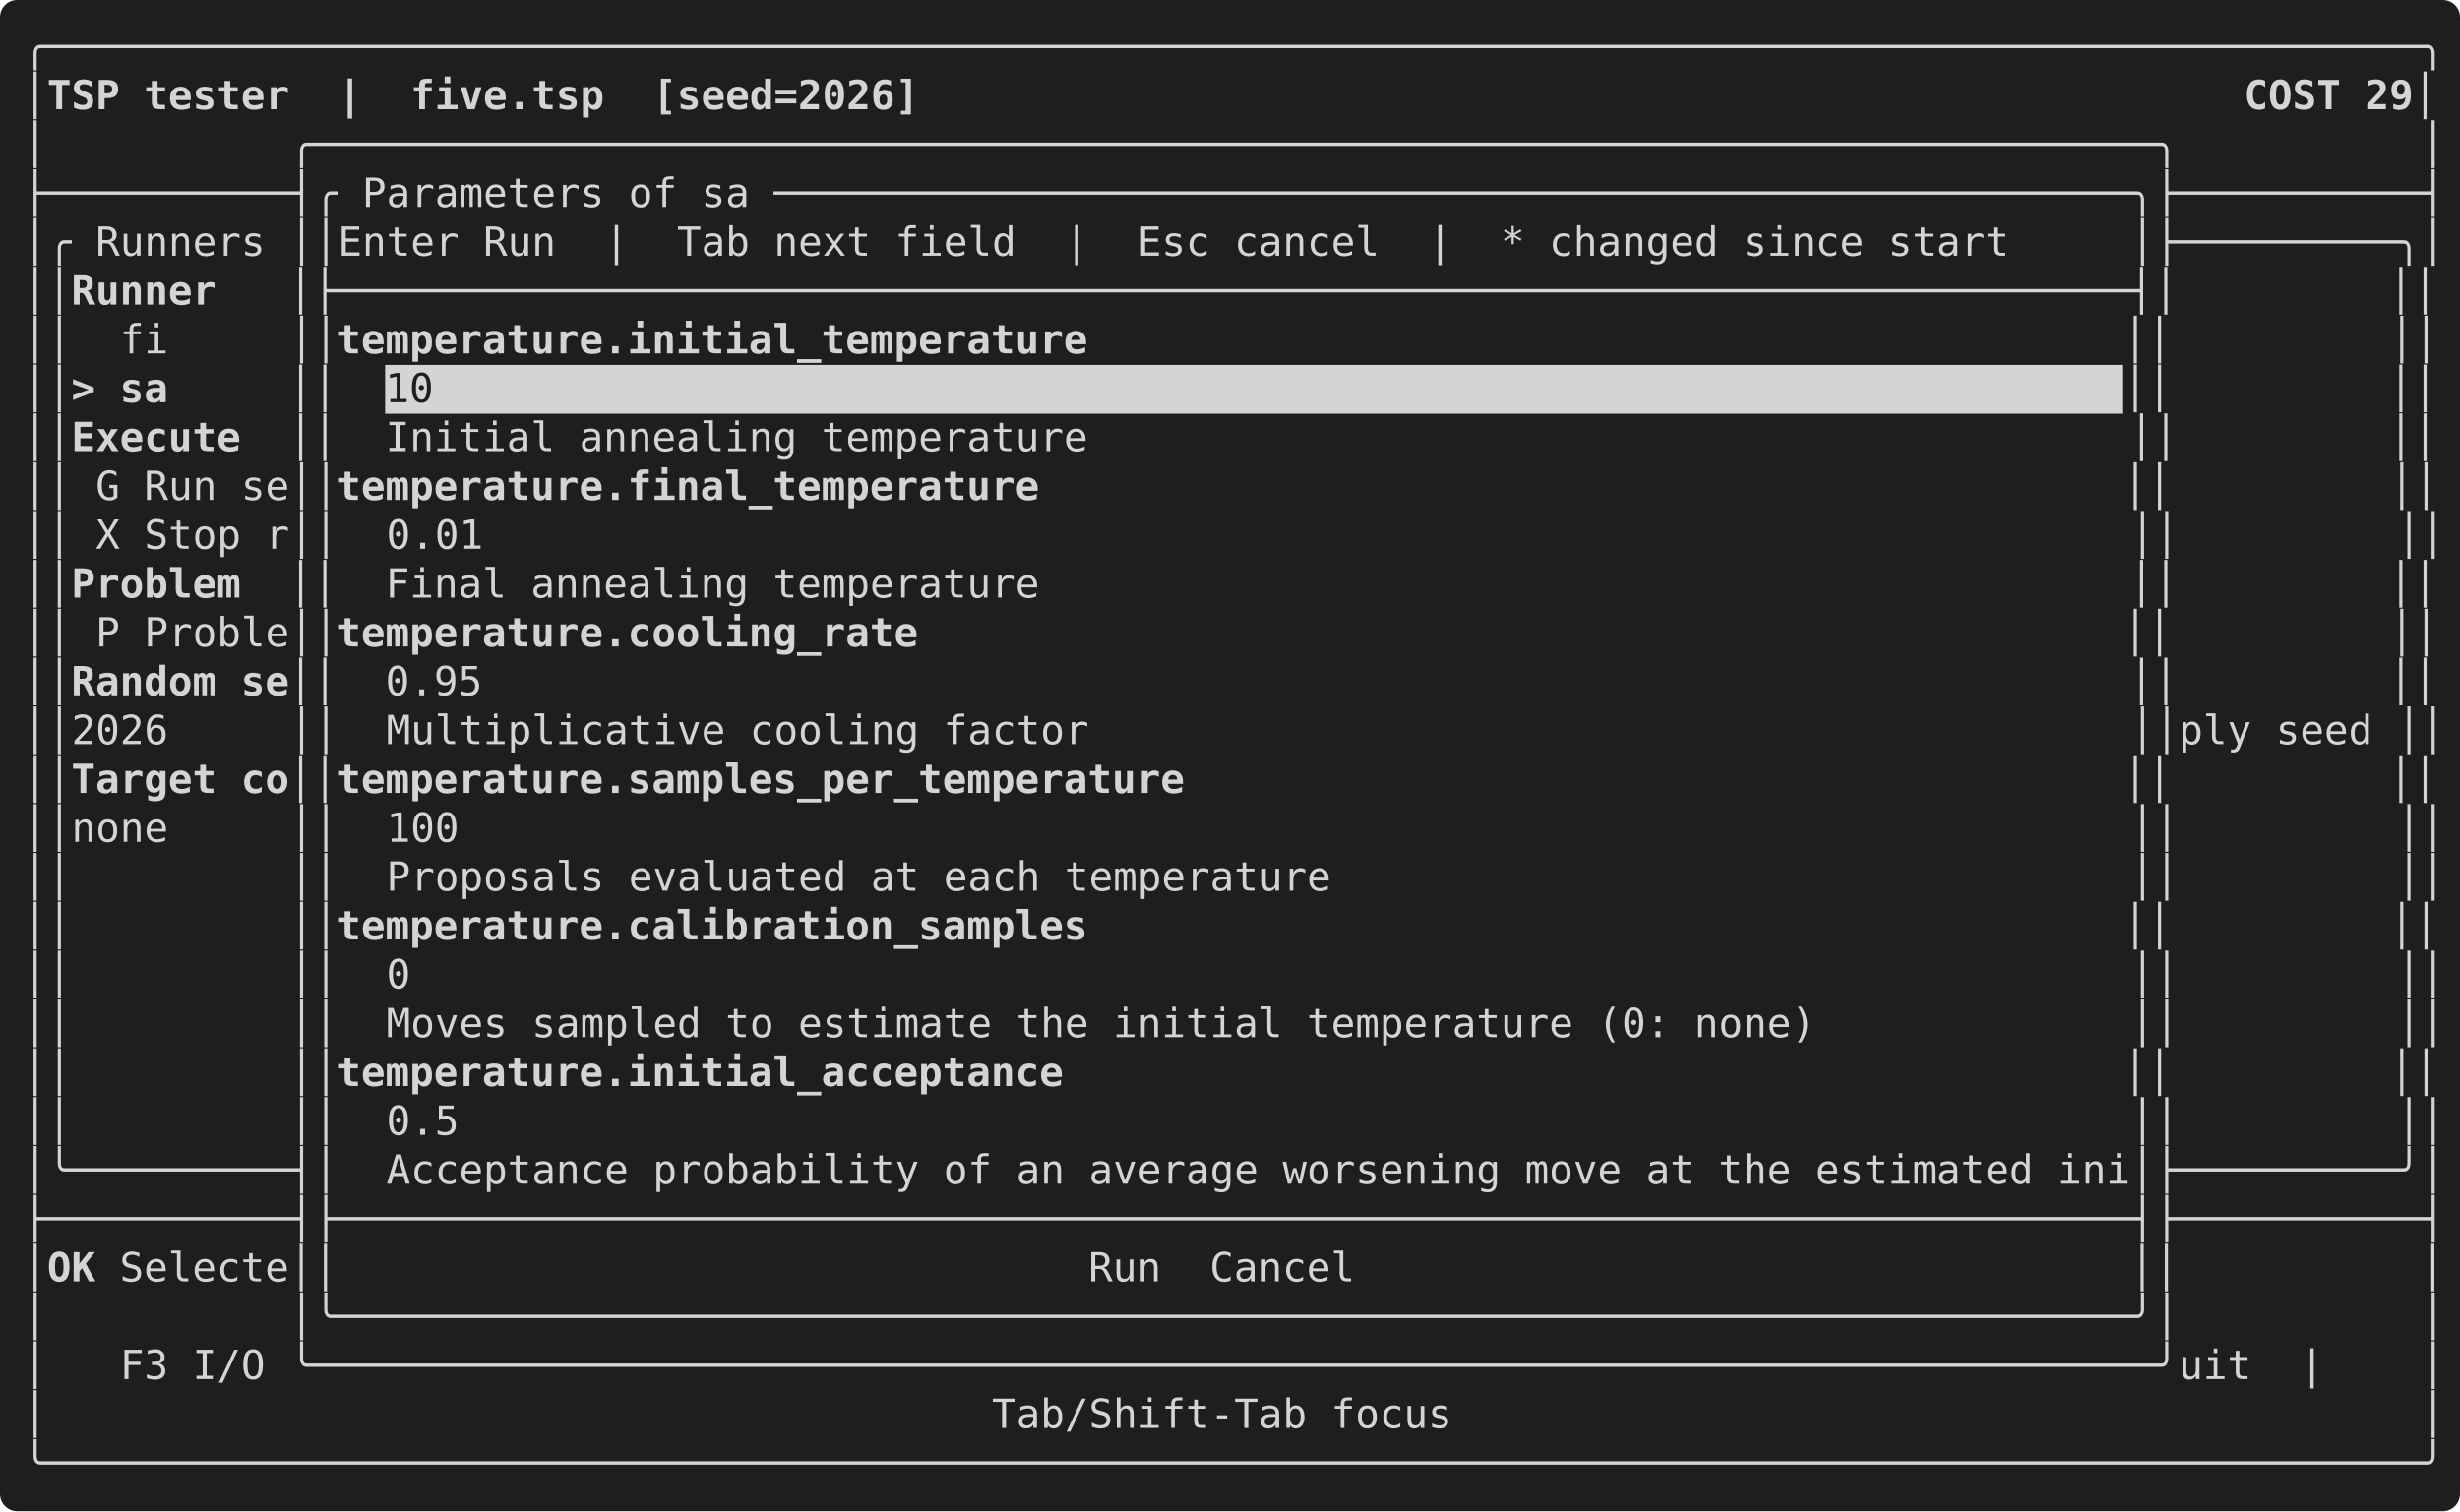
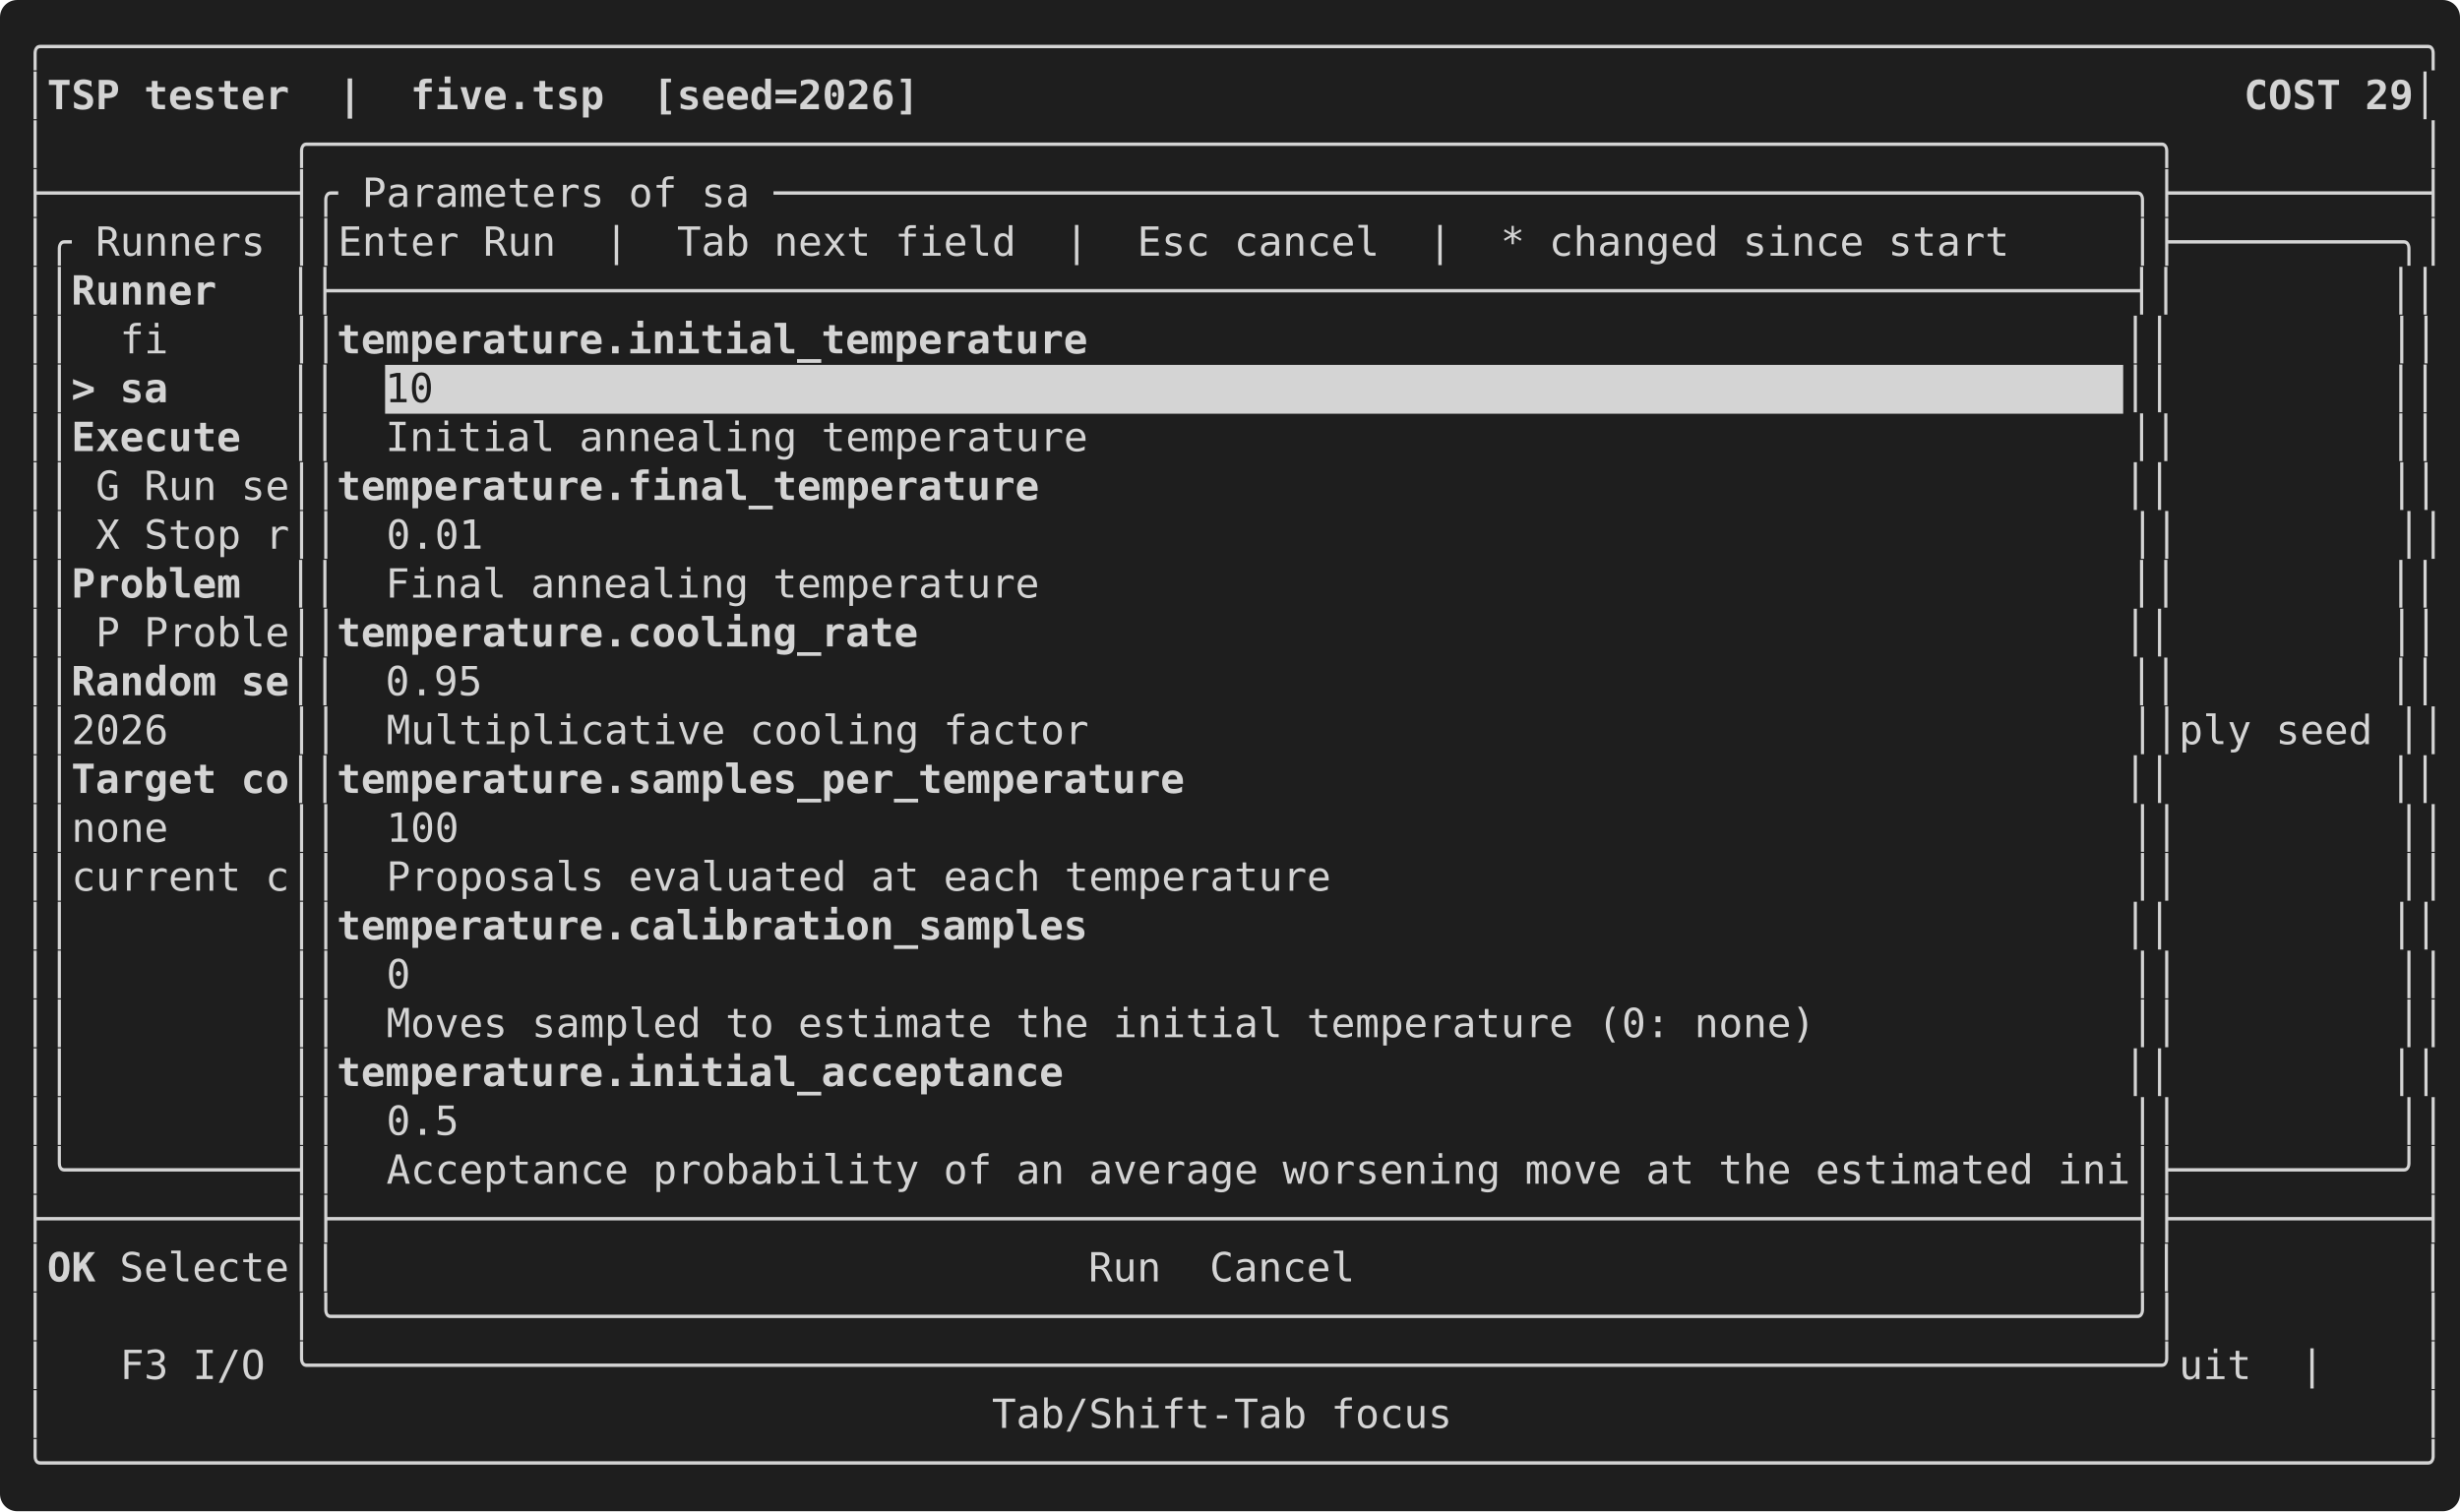
<svg xmlns="http://www.w3.org/2000/svg" width="856" height="526" viewBox="0 0 856 526">
  <rect width="100%" height="100%" rx="6" fill="#1e1e1e" />
  <g font-family="Menlo, Consolas, 'DejaVu Sans Mono', monospace" font-size="14">
    <text x="8.0 16.4 24.8 33.2 41.6 50.0 58.4 66.8 75.2 83.6 92.0 100.4 108.8 117.2 125.6 134.0 142.4 150.8 159.2 167.6 176.0 184.4 192.8 201.2 209.6 218.0 226.4 234.8 243.2 251.6 260.0 268.4 276.8 285.2 293.6 302.0 310.4 318.8 327.2 335.6 344.0 352.4 360.8 369.2 377.6 386.0 394.4 402.8 411.2 419.6 428.0 436.4 444.8 453.2 461.6 470.0 478.4 486.8 495.2 503.6 512.0 520.4 528.8 537.2 545.6 554.0 562.4 570.8 579.2 587.6 596.0 604.4 612.8 621.2 629.6 638.0 646.4 654.8 663.2 671.6 680.0 688.4 696.8 705.2 713.6 722.0 730.4 738.8 747.2 755.6 764.0 772.4 780.8 789.2 797.6 806.0 814.4 822.8 831.2 839.6" y="21" fill="#d4d4d4" xml:space="preserve">╭──────────────────────────────────────────────────────────────────────────────────────────────────╮</text>
    <text x="8.0" y="38" fill="#d4d4d4" xml:space="preserve">│</text>
    <text x="16.4 24.8 33.2 41.6 50.0 58.4 66.8 75.2 83.6 92.0 100.4 108.8 117.2 125.6 134.0 142.4 150.8 159.2 167.6 176.0 184.4 192.8 201.2 209.6 218.0 226.4 234.8 243.2 251.6 260.0 268.4 276.8 285.2 293.6 302.0 310.4" y="38" fill="#d4d4d4" font-weight="bold" xml:space="preserve">TSP tester  |  five.tsp  [seed=2026]</text>
    <text x="780.8 789.2 797.6 806.0 814.4 822.8 831.2" y="38" fill="#d4d4d4" font-weight="bold" xml:space="preserve">COST 29</text>
    <text x="839.6" y="38" fill="#d4d4d4" xml:space="preserve">│</text>
    <text x="8.0 16.4 24.8 33.2 41.6 50.0 58.4 66.8 75.2 83.6 92.0 100.4 108.8 117.2 125.6 134.0 142.4 150.8 159.2 167.6 176.0 184.4 192.8 201.2 209.6 218.0 226.4 234.8 243.2 251.6 260.0 268.4 276.8 285.2 293.6 302.0 310.4 318.8 327.2 335.6 344.0 352.4 360.8 369.2 377.6 386.0 394.4 402.8 411.2 419.6 428.0 436.4 444.8 453.2 461.6 470.0 478.4 486.8 495.2 503.6 512.0 520.4 528.8 537.2 545.6 554.0 562.4 570.8 579.2 587.6 596.0 604.4 612.8 621.2 629.6 638.0 646.4 654.8 663.2 671.6 680.0 688.4 696.8 705.2 713.6 722.0 730.4 738.8 747.2 755.6 764.0 772.4 780.8 789.2 797.6 806.0 814.4 822.8 831.2 839.6" y="55" fill="#d4d4d4" xml:space="preserve">│          ╭────────────────────────────────────────────────────────────────────────────╮          │</text>
    <text x="8.0 16.4 24.8 33.2 41.6 50.0 58.4 66.8 75.2 83.6 92.0 100.4 108.8 117.2 125.6 134.0 142.4 150.8 159.2 167.6 176.0 184.4 192.8 201.2 209.6 218.0 226.4 234.8 243.2 251.6 260.0 268.4 276.8 285.2 293.6 302.0 310.4 318.8 327.2 335.6 344.0 352.4 360.8 369.2 377.6 386.0 394.4 402.8 411.2 419.6 428.0 436.4 444.8 453.2 461.6 470.0 478.4 486.8 495.2 503.6 512.0 520.4 528.8 537.2 545.6 554.0 562.4 570.8 579.2 587.6 596.0 604.4 612.8 621.2 629.6 638.0 646.4 654.8 663.2 671.6 680.0 688.4 696.8 705.2 713.6 722.0 730.4 738.8 747.2 755.6 764.0 772.4 780.8 789.2 797.6 806.0 814.4 822.8 831.2 839.6" y="72" fill="#d4d4d4" xml:space="preserve">├──────────┤╭ Parameters of sa ────────────────────────────────────────────────────────╮├──────────┤</text>
    <text x="8.0 16.4 24.8 33.2 41.6 50.0 58.4 66.8 75.2 83.6 92.0 100.4 108.8 117.2 125.6 134.0 142.4 150.8 159.2 167.6 176.0 184.4 192.8 201.2 209.6 218.0 226.4 234.8 243.2 251.6 260.0 268.4 276.8 285.2 293.6 302.0 310.4 318.8 327.2 335.6 344.0 352.4 360.8 369.2 377.6 386.0 394.4 402.8 411.2 419.6 428.0 436.4 444.8 453.2 461.6 470.0 478.4 486.8 495.2 503.6 512.0 520.4 528.8 537.2 545.6 554.0 562.4 570.8 579.2 587.6 596.0 604.4 612.8 621.2 629.6 638.0 646.4 654.8 663.2 671.6 680.0 688.4 696.8 705.2 713.6 722.0 730.4 738.8 747.2 755.6 764.0 772.4 780.8 789.2 797.6 806.0 814.4 822.8 831.2 839.6" y="89" fill="#d4d4d4" xml:space="preserve">│╭ Runners ││Enter Run  |  Tab next field  |  Esc cancel  |  * changed since start     │├─────────╮│</text>
    <text x="8.0 16.4" y="106" fill="#d4d4d4" xml:space="preserve">││</text>
    <text x="24.8 33.2 41.6 50.0 58.4 66.8 75.2 83.6 92.0" y="106" fill="#d4d4d4" font-weight="bold" xml:space="preserve">Runner   </text>
    <text x="100.4 108.8 117.2 125.6 134.0 142.4 150.8 159.2 167.6 176.0 184.4 192.8 201.2 209.6 218.0 226.4 234.8 243.2 251.6 260.0 268.4 276.8 285.2 293.6 302.0 310.4 318.8 327.2 335.6 344.0 352.4 360.8 369.2 377.6 386.0 394.4 402.8 411.2 419.6 428.0 436.4 444.8 453.2 461.6 470.0 478.4 486.8 495.2 503.6 512.0 520.4 528.8 537.2 545.6 554.0 562.4 570.8 579.2 587.6 596.0 604.4 612.8 621.2 629.6 638.0 646.4 654.8 663.2 671.6 680.0 688.4 696.8 705.2 713.6 722.0 730.4 738.8 747.2" y="106" fill="#d4d4d4" xml:space="preserve">│├──────────────────────────────────────────────────────────────────────────┤│</text>
    <text x="831.2 839.6" y="106" fill="#d4d4d4" xml:space="preserve">││</text>
    <text x="8.0 16.4 24.8 33.2 41.6 50.0 58.4 66.8 75.2 83.6 92.0 100.4 108.8" y="123" fill="#d4d4d4" xml:space="preserve">││  fi     ││</text>
    <text x="117.2 125.6 134.0 142.4 150.8 159.2 167.6 176.0 184.4 192.8 201.2 209.6 218.0 226.4 234.8 243.2 251.6 260.0 268.4 276.8 285.2 293.6 302.0 310.4 318.8 327.2 335.6 344.0 352.4 360.8 369.2 377.6 386.0 394.4 402.8 411.2 419.6 428.0 436.4 444.8 453.2 461.6 470.0 478.4 486.8 495.2 503.6 512.0 520.4 528.8 537.2 545.6 554.0 562.4 570.8 579.2 587.6 596.0 604.4 612.8 621.2 629.6 638.0 646.4 654.8 663.2 671.6 680.0 688.4 696.8 705.2 713.6 722.0 730.4" y="123" fill="#d4d4d4" font-weight="bold" xml:space="preserve">temperature.initial_temperature                                           </text>
    <text x="738.8 747.2 755.6 764.0 772.4 780.8 789.2 797.6 806.0 814.4 822.8 831.2 839.6" y="123" fill="#d4d4d4" xml:space="preserve">││         ││</text>
    <text x="8.0 16.4" y="140" fill="#d4d4d4" xml:space="preserve">││</text>
    <text x="24.8 33.2 41.6 50.0 58.4 66.8 75.2 83.6 92.0" y="140" fill="#d4d4d4" font-weight="bold" xml:space="preserve">&gt; sa     </text>
    <text x="100.4 108.8 117.2 125.6" y="140" fill="#d4d4d4" xml:space="preserve">││  </text>
    <rect x="134.0" y="127" width="604.8" height="17" fill="#d4d4d4" />
    <text x="134.0 142.4 150.8 159.2 167.6 176.0 184.4 192.8 201.2 209.6 218.0 226.4 234.8 243.2 251.6 260.0 268.4 276.8 285.2 293.6 302.0 310.4 318.8 327.2 335.6 344.0 352.4 360.8 369.2 377.6 386.0 394.4 402.8 411.2 419.6 428.0 436.4 444.8 453.2 461.6 470.0 478.4 486.8 495.2 503.6 512.0 520.4 528.8 537.2 545.6 554.0 562.4 570.8 579.2 587.6 596.0 604.4 612.8 621.2 629.6 638.0 646.4 654.8 663.2 671.6 680.0 688.4 696.8 705.2 713.6 722.0 730.4" y="140" fill="#1e1e1e" xml:space="preserve">10                                                                      </text>
    <text x="738.8 747.2" y="140" fill="#d4d4d4" xml:space="preserve">││</text>
    <text x="831.2 839.6" y="140" fill="#d4d4d4" xml:space="preserve">││</text>
    <text x="8.0 16.4" y="157" fill="#d4d4d4" xml:space="preserve">││</text>
    <text x="24.8 33.2 41.6 50.0 58.4 66.8 75.2 83.6 92.0" y="157" fill="#d4d4d4" font-weight="bold" xml:space="preserve">Execute  </text>
    <text x="100.4 108.8 117.2 125.6 134.0 142.4 150.8 159.2 167.6 176.0 184.4 192.8 201.2 209.6 218.0 226.4 234.8 243.2 251.6 260.0 268.4 276.8 285.2 293.6 302.0 310.4 318.8 327.2 335.6 344.0 352.4 360.8 369.2 377.6 386.0 394.4 402.8 411.2 419.6 428.0 436.4 444.8 453.2 461.6 470.0 478.4 486.8 495.2 503.6 512.0 520.4 528.8 537.2 545.6 554.0 562.4 570.8 579.2 587.6 596.0 604.4 612.8 621.2 629.6 638.0 646.4 654.8 663.2 671.6 680.0 688.4 696.8 705.2 713.6 722.0 730.4 738.8 747.2" y="157" fill="#d4d4d4" xml:space="preserve">││  Initial annealing temperature                                           ││</text>
    <text x="831.2 839.6" y="157" fill="#d4d4d4" xml:space="preserve">││</text>
    <text x="8.0 16.4 24.8 33.2 41.6 50.0 58.4 66.8 75.2 83.6 92.0 100.4 108.8" y="174" fill="#d4d4d4" xml:space="preserve">││ G Run se││</text>
    <text x="117.2 125.6 134.0 142.4 150.8 159.2 167.6 176.0 184.4 192.8 201.2 209.6 218.0 226.4 234.8 243.2 251.6 260.0 268.4 276.8 285.2 293.6 302.0 310.4 318.8 327.2 335.6 344.0 352.4 360.8 369.2 377.6 386.0 394.4 402.8 411.2 419.6 428.0 436.4 444.8 453.2 461.6 470.0 478.4 486.8 495.2 503.6 512.0 520.4 528.8 537.2 545.6 554.0 562.4 570.8 579.2 587.6 596.0 604.4 612.8 621.2 629.6 638.0 646.4 654.8 663.2 671.6 680.0 688.4 696.8 705.2 713.6 722.0 730.4" y="174" fill="#d4d4d4" font-weight="bold" xml:space="preserve">temperature.final_temperature                                             </text>
    <text x="738.8 747.2 755.6 764.0 772.4 780.8 789.2 797.6 806.0 814.4 822.8 831.2 839.6" y="174" fill="#d4d4d4" xml:space="preserve">││         ││</text>
    <text x="8.0 16.4 24.8 33.2 41.6 50.0 58.4 66.8 75.2 83.6 92.0 100.4 108.8 117.2 125.6 134.0 142.4 150.8 159.2 167.6 176.0 184.4 192.8 201.2 209.6 218.0 226.4 234.8 243.2 251.6 260.0 268.4 276.8 285.2 293.6 302.0 310.4 318.8 327.2 335.6 344.0 352.4 360.8 369.2 377.6 386.0 394.4 402.8 411.2 419.6 428.0 436.4 444.8 453.2 461.6 470.0 478.4 486.8 495.2 503.6 512.0 520.4 528.8 537.2 545.6 554.0 562.4 570.8 579.2 587.6 596.0 604.4 612.8 621.2 629.6 638.0 646.4 654.8 663.2 671.6 680.0 688.4 696.8 705.2 713.6 722.0 730.4 738.8 747.2 755.6 764.0 772.4 780.8 789.2 797.6 806.0 814.4 822.8 831.2 839.6" y="191" fill="#d4d4d4" xml:space="preserve">││ X Stop r││  0.01                                                                    ││         ││</text>
    <text x="8.0 16.4" y="208" fill="#d4d4d4" xml:space="preserve">││</text>
    <text x="24.8 33.2 41.6 50.0 58.4 66.8 75.2 83.6 92.0" y="208" fill="#d4d4d4" font-weight="bold" xml:space="preserve">Problem  </text>
    <text x="100.4 108.8 117.2 125.6 134.0 142.4 150.8 159.2 167.6 176.0 184.4 192.8 201.2 209.6 218.0 226.4 234.8 243.2 251.6 260.0 268.4 276.8 285.2 293.6 302.0 310.4 318.8 327.2 335.6 344.0 352.4 360.8 369.2 377.6 386.0 394.4 402.8 411.2 419.6 428.0 436.4 444.8 453.2 461.6 470.0 478.4 486.8 495.2 503.6 512.0 520.4 528.8 537.2 545.6 554.0 562.4 570.8 579.2 587.6 596.0 604.4 612.8 621.2 629.6 638.0 646.4 654.8 663.2 671.6 680.0 688.4 696.8 705.2 713.6 722.0 730.4 738.8 747.2" y="208" fill="#d4d4d4" xml:space="preserve">││  Final annealing temperature                                             ││</text>
    <text x="831.2 839.6" y="208" fill="#d4d4d4" xml:space="preserve">││</text>
    <text x="8.0 16.4 24.8 33.2 41.6 50.0 58.4 66.8 75.2 83.6 92.0 100.4 108.8" y="225" fill="#d4d4d4" xml:space="preserve">││ P Proble││</text>
    <text x="117.2 125.6 134.0 142.4 150.8 159.2 167.6 176.0 184.4 192.8 201.2 209.6 218.0 226.4 234.8 243.2 251.6 260.0 268.4 276.8 285.2 293.6 302.0 310.4 318.8 327.2 335.6 344.0 352.4 360.8 369.2 377.6 386.0 394.4 402.8 411.2 419.6 428.0 436.4 444.8 453.2 461.6 470.0 478.4 486.8 495.2 503.6 512.0 520.4 528.8 537.2 545.6 554.0 562.4 570.8 579.2 587.6 596.0 604.4 612.8 621.2 629.6 638.0 646.4 654.8 663.2 671.6 680.0 688.4 696.8 705.2 713.6 722.0 730.4" y="225" fill="#d4d4d4" font-weight="bold" xml:space="preserve">temperature.cooling_rate                                                  </text>
    <text x="738.8 747.2 755.6 764.0 772.4 780.8 789.2 797.6 806.0 814.4 822.8 831.2 839.6" y="225" fill="#d4d4d4" xml:space="preserve">││         ││</text>
    <text x="8.0 16.4" y="242" fill="#d4d4d4" xml:space="preserve">││</text>
    <text x="24.8 33.2 41.6 50.0 58.4 66.8 75.2 83.6 92.0" y="242" fill="#d4d4d4" font-weight="bold" xml:space="preserve">Random se</text>
    <text x="100.4 108.8 117.2 125.6 134.0 142.4 150.8 159.2 167.6 176.0 184.4 192.8 201.2 209.6 218.0 226.4 234.8 243.2 251.6 260.0 268.4 276.8 285.2 293.6 302.0 310.4 318.8 327.2 335.6 344.0 352.4 360.8 369.2 377.6 386.0 394.4 402.8 411.2 419.6 428.0 436.4 444.8 453.2 461.6 470.0 478.4 486.8 495.2 503.6 512.0 520.4 528.8 537.2 545.6 554.0 562.4 570.8 579.2 587.6 596.0 604.4 612.8 621.2 629.6 638.0 646.4 654.8 663.2 671.6 680.0 688.4 696.8 705.2 713.6 722.0 730.4 738.8 747.2" y="242" fill="#d4d4d4" xml:space="preserve">││  0.95                                                                    ││</text>
    <text x="831.2 839.6" y="242" fill="#d4d4d4" xml:space="preserve">││</text>
    <text x="8.0 16.4 24.8 33.2 41.6 50.0 58.4 66.8 75.2 83.6 92.0 100.4 108.8 117.2 125.6 134.0 142.4 150.8 159.2 167.6 176.0 184.4 192.8 201.2 209.6 218.0 226.4 234.8 243.2 251.6 260.0 268.4 276.8 285.2 293.6 302.0 310.4 318.8 327.2 335.6 344.0 352.4 360.8 369.2 377.6 386.0 394.4 402.8 411.2 419.6 428.0 436.4 444.8 453.2 461.6 470.0 478.4 486.8 495.2 503.6 512.0 520.4 528.8 537.2 545.6 554.0 562.4 570.8 579.2 587.6 596.0 604.4 612.8 621.2 629.6 638.0 646.4 654.8 663.2 671.6 680.0 688.4 696.8 705.2 713.6 722.0 730.4 738.8 747.2 755.6 764.0 772.4 780.8 789.2 797.6 806.0 814.4 822.8 831.2 839.6" y="259" fill="#d4d4d4" xml:space="preserve">││2026     ││  Multiplicative cooling factor                                           ││ply seed ││</text>
    <text x="8.0 16.4" y="276" fill="#d4d4d4" xml:space="preserve">││</text>
    <text x="24.8 33.2 41.6 50.0 58.4 66.8 75.2 83.6 92.0" y="276" fill="#d4d4d4" font-weight="bold" xml:space="preserve">Target co</text>
    <text x="100.4 108.8" y="276" fill="#d4d4d4" xml:space="preserve">││</text>
    <text x="117.2 125.6 134.0 142.4 150.8 159.2 167.6 176.0 184.4 192.8 201.2 209.6 218.0 226.4 234.8 243.2 251.6 260.0 268.4 276.8 285.2 293.6 302.0 310.4 318.8 327.2 335.6 344.0 352.4 360.8 369.2 377.6 386.0 394.4 402.8 411.2 419.6 428.0 436.4 444.8 453.2 461.6 470.0 478.4 486.8 495.2 503.6 512.0 520.4 528.8 537.2 545.6 554.0 562.4 570.8 579.2 587.6 596.0 604.4 612.8 621.2 629.6 638.0 646.4 654.8 663.2 671.6 680.0 688.4 696.8 705.2 713.6 722.0 730.4" y="276" fill="#d4d4d4" font-weight="bold" xml:space="preserve">temperature.samples_per_temperature                                       </text>
    <text x="738.8 747.2" y="276" fill="#d4d4d4" xml:space="preserve">││</text>
    <text x="831.2 839.6" y="276" fill="#d4d4d4" xml:space="preserve">││</text>
    <text x="8.0 16.4 24.8 33.2 41.6 50.0 58.4 66.8 75.2 83.6 92.0 100.4 108.8 117.2 125.6 134.0 142.4 150.8 159.2 167.6 176.0 184.4 192.8 201.2 209.6 218.0 226.4 234.8 243.2 251.6 260.0 268.4 276.8 285.2 293.6 302.0 310.4 318.8 327.2 335.6 344.0 352.4 360.8 369.2 377.6 386.0 394.4 402.8 411.2 419.6 428.0 436.4 444.8 453.2 461.6 470.0 478.4 486.8 495.2 503.6 512.0 520.4 528.8 537.2 545.6 554.0 562.4 570.8 579.2 587.6 596.0 604.4 612.8 621.2 629.6 638.0 646.4 654.8 663.2 671.6 680.0 688.4 696.8 705.2 713.6 722.0 730.4 738.8 747.2 755.6 764.0 772.4 780.8 789.2 797.6 806.0 814.4 822.8 831.2 839.6" y="293" fill="#d4d4d4" xml:space="preserve">││none     ││  100                                                                     ││         ││</text>
-     <text x="8.0 16.4 24.8 33.2 41.6 50.0 58.4 66.8 75.2 83.6 92.0 100.4 108.8 117.2 125.6 134.0 142.4 150.8 159.2 167.6 176.0 184.4 192.8 201.2 209.6 218.0 226.4 234.8 243.2 251.6 260.0 268.4 276.8 285.2 293.6 302.0 310.4 318.8 327.2 335.6 344.0 352.4 360.8 369.2 377.6 386.0 394.4 402.8 411.2 419.6 428.0 436.4 444.8 453.2 461.6 470.0 478.4 486.8 495.2 503.6 512.0 520.4 528.8 537.2 545.6 554.0 562.4 570.8 579.2 587.6 596.0 604.4 612.8 621.2 629.6 638.0 646.4 654.8 663.2 671.6 680.0 688.4 696.8 705.2 713.6 722.0 730.4 738.8 747.2 755.6 764.0 772.4 780.8 789.2 797.6 806.0 814.4 822.8 831.2 839.6" y="310" fill="#d4d4d4" xml:space="preserve">││         ││  Proposals evaluated at each temperature                                 ││         ││</text>
+     <text x="8.0 16.4 24.8 33.2 41.6 50.0 58.4 66.8 75.2 83.6 92.0 100.4 108.8 117.2 125.6 134.0 142.4 150.8 159.2 167.6 176.0 184.4 192.8 201.2 209.6 218.0 226.4 234.8 243.2 251.6 260.0 268.4 276.8 285.2 293.6 302.0 310.4 318.8 327.2 335.6 344.0 352.4 360.8 369.2 377.6 386.0 394.4 402.8 411.2 419.6 428.0 436.4 444.8 453.2 461.6 470.0 478.4 486.8 495.2 503.6 512.0 520.4 528.8 537.2 545.6 554.0 562.4 570.8 579.2 587.6 596.0 604.4 612.8 621.2 629.6 638.0 646.4 654.8 663.2 671.6 680.0 688.4 696.8 705.2 713.6 722.0 730.4 738.8 747.2 755.6 764.0 772.4 780.8 789.2 797.6 806.0 814.4 822.8 831.2 839.6" y="310" fill="#d4d4d4" xml:space="preserve">││current c││  Proposals evaluated at each temperature                                 ││         ││</text>
    <text x="8.0 16.4 24.8 33.2 41.6 50.0 58.4 66.8 75.2 83.6 92.0 100.4 108.8" y="327" fill="#d4d4d4" xml:space="preserve">││         ││</text>
    <text x="117.2 125.6 134.0 142.4 150.8 159.2 167.6 176.0 184.4 192.8 201.2 209.6 218.0 226.4 234.8 243.2 251.6 260.0 268.4 276.8 285.2 293.6 302.0 310.4 318.8 327.2 335.6 344.0 352.4 360.8 369.2 377.6 386.0 394.4 402.8 411.2 419.6 428.0 436.4 444.8 453.2 461.6 470.0 478.4 486.8 495.2 503.6 512.0 520.4 528.8 537.2 545.6 554.0 562.4 570.8 579.2 587.6 596.0 604.4 612.8 621.2 629.6 638.0 646.4 654.8 663.2 671.6 680.0 688.4 696.8 705.2 713.6 722.0 730.4" y="327" fill="#d4d4d4" font-weight="bold" xml:space="preserve">temperature.calibration_samples                                           </text>
    <text x="738.8 747.2 755.6 764.0 772.4 780.8 789.2 797.6 806.0 814.4 822.8 831.2 839.6" y="327" fill="#d4d4d4" xml:space="preserve">││         ││</text>
    <text x="8.0 16.4 24.8 33.2 41.6 50.0 58.4 66.8 75.2 83.6 92.0 100.4 108.8 117.2 125.6 134.0 142.4 150.8 159.2 167.6 176.0 184.4 192.8 201.2 209.6 218.0 226.4 234.8 243.2 251.6 260.0 268.4 276.8 285.2 293.6 302.0 310.4 318.8 327.2 335.6 344.0 352.4 360.8 369.2 377.6 386.0 394.4 402.8 411.2 419.6 428.0 436.4 444.8 453.2 461.6 470.0 478.4 486.8 495.2 503.6 512.0 520.4 528.8 537.2 545.6 554.0 562.4 570.8 579.2 587.6 596.0 604.4 612.8 621.2 629.6 638.0 646.4 654.8 663.2 671.6 680.0 688.4 696.8 705.2 713.6 722.0 730.4 738.8 747.2 755.6 764.0 772.4 780.8 789.2 797.6 806.0 814.4 822.8 831.2 839.6" y="344" fill="#d4d4d4" xml:space="preserve">││         ││  0                                                                       ││         ││</text>
    <text x="8.0 16.4 24.8 33.2 41.6 50.0 58.4 66.8 75.2 83.6 92.0 100.4 108.8 117.2 125.6 134.0 142.4 150.8 159.2 167.6 176.0 184.4 192.8 201.2 209.6 218.0 226.4 234.8 243.2 251.6 260.0 268.4 276.8 285.2 293.6 302.0 310.4 318.8 327.2 335.6 344.0 352.4 360.8 369.2 377.6 386.0 394.4 402.8 411.2 419.6 428.0 436.4 444.8 453.2 461.6 470.0 478.4 486.8 495.2 503.6 512.0 520.4 528.8 537.2 545.6 554.0 562.4 570.8 579.2 587.6 596.0 604.4 612.8 621.2 629.6 638.0 646.4 654.8 663.2 671.6 680.0 688.4 696.8 705.2 713.6 722.0 730.4 738.8 747.2 755.6 764.0 772.4 780.8 789.2 797.6 806.0 814.4 822.8 831.2 839.6" y="361" fill="#d4d4d4" xml:space="preserve">││         ││  Moves sampled to estimate the initial temperature (0: none)             ││         ││</text>
    <text x="8.0 16.4 24.8 33.2 41.6 50.0 58.4 66.8 75.2 83.6 92.0 100.4 108.8" y="378" fill="#d4d4d4" xml:space="preserve">││         ││</text>
    <text x="117.2 125.6 134.0 142.4 150.8 159.2 167.6 176.0 184.4 192.8 201.2 209.6 218.0 226.4 234.8 243.2 251.6 260.0 268.4 276.8 285.2 293.6 302.0 310.4 318.8 327.2 335.6 344.0 352.4 360.8 369.2 377.6 386.0 394.4 402.8 411.2 419.6 428.0 436.4 444.8 453.2 461.6 470.0 478.4 486.8 495.2 503.6 512.0 520.4 528.8 537.2 545.6 554.0 562.4 570.8 579.2 587.6 596.0 604.4 612.8 621.2 629.6 638.0 646.4 654.8 663.2 671.6 680.0 688.4 696.8 705.2 713.6 722.0 730.4" y="378" fill="#d4d4d4" font-weight="bold" xml:space="preserve">temperature.initial_acceptance                                            </text>
    <text x="738.8 747.2 755.6 764.0 772.4 780.8 789.2 797.6 806.0 814.4 822.8 831.2 839.6" y="378" fill="#d4d4d4" xml:space="preserve">││         ││</text>
    <text x="8.0 16.4 24.8 33.2 41.6 50.0 58.4 66.8 75.2 83.6 92.0 100.4 108.8 117.2 125.6 134.0 142.4 150.8 159.2 167.6 176.0 184.4 192.8 201.2 209.6 218.0 226.4 234.8 243.2 251.6 260.0 268.4 276.8 285.2 293.6 302.0 310.4 318.8 327.2 335.6 344.0 352.4 360.8 369.2 377.6 386.0 394.4 402.8 411.2 419.6 428.0 436.4 444.8 453.2 461.6 470.0 478.4 486.8 495.2 503.6 512.0 520.4 528.8 537.2 545.6 554.0 562.4 570.8 579.2 587.6 596.0 604.4 612.8 621.2 629.6 638.0 646.4 654.8 663.2 671.6 680.0 688.4 696.8 705.2 713.6 722.0 730.4 738.8 747.2 755.6 764.0 772.4 780.8 789.2 797.6 806.0 814.4 822.8 831.2 839.6" y="395" fill="#d4d4d4" xml:space="preserve">││         ││  0.5                                                                     ││         ││</text>
    <text x="8.0 16.4 24.8 33.2 41.6 50.0 58.4 66.8 75.2 83.6 92.0 100.4 108.8 117.2 125.6 134.0 142.4 150.8 159.2 167.6 176.0 184.4 192.8 201.2 209.6 218.0 226.4 234.8 243.2 251.6 260.0 268.4 276.8 285.2 293.6 302.0 310.4 318.8 327.2 335.6 344.0 352.4 360.8 369.2 377.6 386.0 394.4 402.8 411.2 419.6 428.0 436.4 444.8 453.2 461.6 470.0 478.4 486.8 495.2 503.6 512.0 520.4 528.8 537.2 545.6 554.0 562.4 570.8 579.2 587.6 596.0 604.4 612.8 621.2 629.6 638.0 646.4 654.8 663.2 671.6 680.0 688.4 696.8 705.2 713.6 722.0 730.4 738.8 747.2 755.6 764.0 772.4 780.8 789.2 797.6 806.0 814.4 822.8 831.2 839.6" y="412" fill="#d4d4d4" xml:space="preserve">│╰─────────┤│  Acceptance probability of an average worsening move at the estimated ini│├─────────╯│</text>
    <text x="8.0 16.4 24.8 33.2 41.6 50.0 58.4 66.8 75.2 83.6 92.0 100.4 108.8 117.2 125.6 134.0 142.4 150.8 159.2 167.6 176.0 184.4 192.8 201.2 209.6 218.0 226.4 234.8 243.2 251.6 260.0 268.4 276.8 285.2 293.6 302.0 310.4 318.8 327.2 335.6 344.0 352.4 360.8 369.2 377.6 386.0 394.4 402.8 411.2 419.6 428.0 436.4 444.8 453.2 461.6 470.0 478.4 486.8 495.2 503.6 512.0 520.4 528.8 537.2 545.6 554.0 562.4 570.8 579.2 587.6 596.0 604.4 612.8 621.2 629.6 638.0 646.4 654.8 663.2 671.6 680.0 688.4 696.8 705.2 713.6 722.0 730.4 738.8 747.2 755.6 764.0 772.4 780.8 789.2 797.6 806.0 814.4 822.8 831.2 839.6" y="429" fill="#d4d4d4" xml:space="preserve">├──────────┤├──────────────────────────────────────────────────────────────────────────┤├──────────┤</text>
    <text x="8.0" y="446" fill="#d4d4d4" xml:space="preserve">│</text>
    <text x="16.4 24.8 33.2" y="446" fill="#d4d4d4" font-weight="bold" xml:space="preserve">OK </text>
    <text x="41.6 50.0 58.4 66.8 75.2 83.6 92.0 100.4 108.8 117.2 125.6 134.0 142.4 150.8 159.2 167.6 176.0 184.4 192.8 201.2 209.6 218.0 226.4 234.8 243.2 251.6 260.0 268.4 276.8 285.2 293.6 302.0 310.4 318.8 327.2 335.6 344.0 352.4 360.8 369.2 377.6 386.0 394.4 402.8 411.2 419.6 428.0 436.4 444.8 453.2 461.6 470.0 478.4 486.8 495.2 503.6 512.0 520.4 528.8 537.2 545.6 554.0 562.4 570.8 579.2 587.6 596.0 604.4 612.8 621.2 629.6 638.0 646.4 654.8 663.2 671.6 680.0 688.4 696.8 705.2 713.6 722.0 730.4 738.8 747.2 755.6 764.0 772.4 780.8 789.2 797.6 806.0 814.4 822.8 831.2 839.6" y="446" fill="#d4d4d4" xml:space="preserve">Selecte││                               Run  Cancel                                ││          │</text>
    <text x="8.0 16.4 24.8 33.2 41.6 50.0 58.4 66.8 75.2 83.6 92.0 100.4 108.8 117.2 125.6 134.0 142.4 150.8 159.2 167.6 176.0 184.4 192.8 201.2 209.6 218.0 226.4 234.8 243.2 251.6 260.0 268.4 276.8 285.2 293.6 302.0 310.4 318.8 327.2 335.6 344.0 352.4 360.8 369.2 377.6 386.0 394.4 402.8 411.2 419.6 428.0 436.4 444.8 453.2 461.6 470.0 478.4 486.8 495.2 503.6 512.0 520.4 528.8 537.2 545.6 554.0 562.4 570.8 579.2 587.6 596.0 604.4 612.8 621.2 629.6 638.0 646.4 654.8 663.2 671.6 680.0 688.4 696.8 705.2 713.6 722.0 730.4 738.8 747.2 755.6 764.0 772.4 780.8 789.2 797.6 806.0 814.4 822.8 831.2 839.6" y="463" fill="#d4d4d4" xml:space="preserve">│          │╰──────────────────────────────────────────────────────────────────────────╯│          │</text>
    <text x="8.0 16.4 24.8 33.2 41.6 50.0 58.4 66.8 75.2 83.6 92.0 100.4 108.8 117.2 125.6 134.0 142.4 150.8 159.2 167.6 176.0 184.4 192.8 201.2 209.6 218.0 226.4 234.8 243.2 251.6 260.0 268.4 276.8 285.2 293.6 302.0 310.4 318.8 327.2 335.6 344.0 352.4 360.8 369.2 377.6 386.0 394.4 402.8 411.2 419.6 428.0 436.4 444.8 453.2 461.6 470.0 478.4 486.8 495.2 503.6 512.0 520.4 528.8 537.2 545.6 554.0 562.4 570.8 579.2 587.6 596.0 604.4 612.8 621.2 629.6 638.0 646.4 654.8 663.2 671.6 680.0 688.4 696.8 705.2 713.6 722.0 730.4 738.8 747.2 755.6 764.0 772.4 780.8 789.2 797.6 806.0 814.4 822.8 831.2 839.6" y="480" fill="#d4d4d4" xml:space="preserve">│   F3 I/O ╰────────────────────────────────────────────────────────────────────────────╯uit  |    │</text>
    <text x="8.0 16.4 24.8 33.2 41.6 50.0 58.4 66.8 75.2 83.6 92.0 100.4 108.8 117.2 125.6 134.0 142.4 150.8 159.2 167.6 176.0 184.4 192.8 201.2 209.6 218.0 226.4 234.8 243.2 251.6 260.0 268.4 276.8 285.2 293.6 302.0 310.4 318.8 327.2 335.6 344.0 352.4 360.8 369.2 377.6 386.0 394.4 402.8 411.2 419.6 428.0 436.4 444.8 453.2 461.6 470.0 478.4 486.8 495.2 503.6 512.0 520.4 528.8 537.2 545.6 554.0 562.4 570.8 579.2 587.6 596.0 604.4 612.8 621.2 629.6 638.0 646.4 654.8 663.2 671.6 680.0 688.4 696.8 705.2 713.6 722.0 730.4 738.8 747.2 755.6 764.0 772.4 780.8 789.2 797.6 806.0 814.4 822.8 831.2 839.6" y="497" fill="#d4d4d4" xml:space="preserve">│                                       Tab/Shift-Tab focus                                        │</text>
    <text x="8.0 16.4 24.8 33.2 41.6 50.0 58.4 66.8 75.2 83.6 92.0 100.4 108.8 117.2 125.6 134.0 142.4 150.8 159.2 167.6 176.0 184.4 192.8 201.2 209.6 218.0 226.4 234.8 243.2 251.6 260.0 268.4 276.8 285.2 293.6 302.0 310.4 318.8 327.2 335.6 344.0 352.4 360.8 369.2 377.6 386.0 394.4 402.8 411.2 419.6 428.0 436.4 444.8 453.2 461.6 470.0 478.4 486.8 495.2 503.6 512.0 520.4 528.8 537.2 545.6 554.0 562.4 570.8 579.2 587.6 596.0 604.4 612.8 621.2 629.6 638.0 646.4 654.8 663.2 671.6 680.0 688.4 696.8 705.2 713.6 722.0 730.4 738.8 747.2 755.6 764.0 772.4 780.8 789.2 797.6 806.0 814.4 822.8 831.2 839.6" y="514" fill="#d4d4d4" xml:space="preserve">╰──────────────────────────────────────────────────────────────────────────────────────────────────╯</text>
  </g>
</svg>
